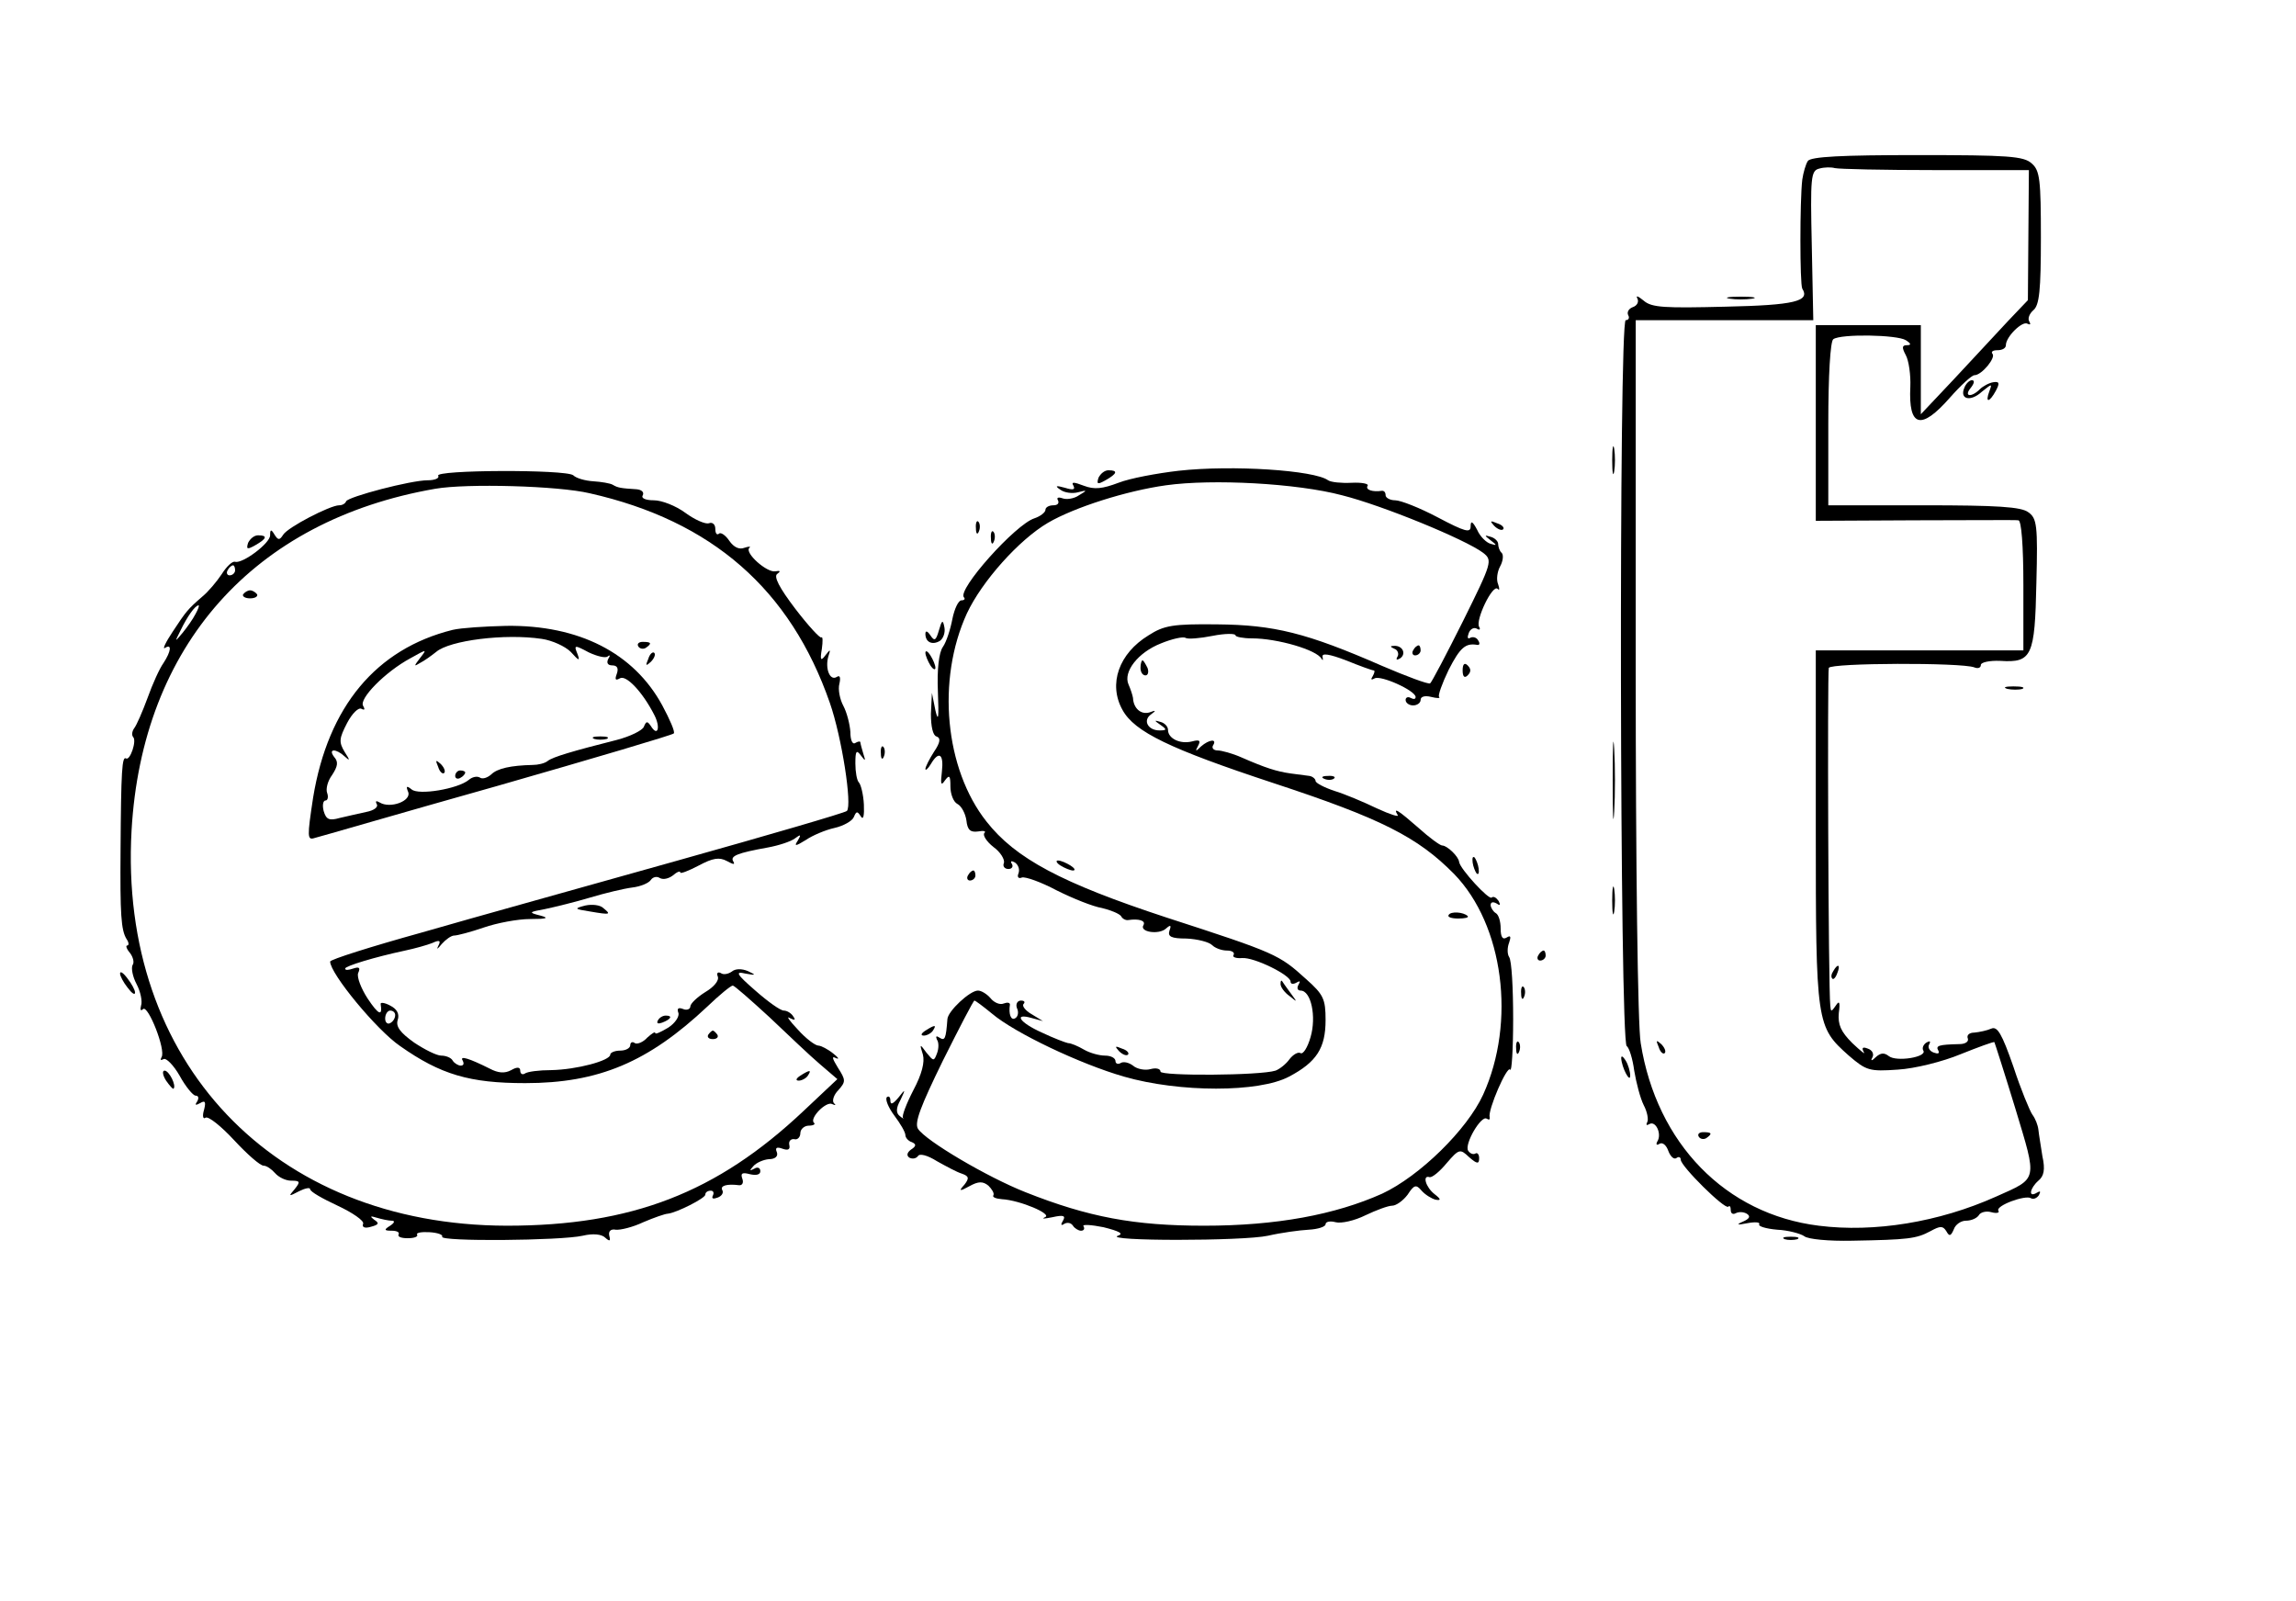
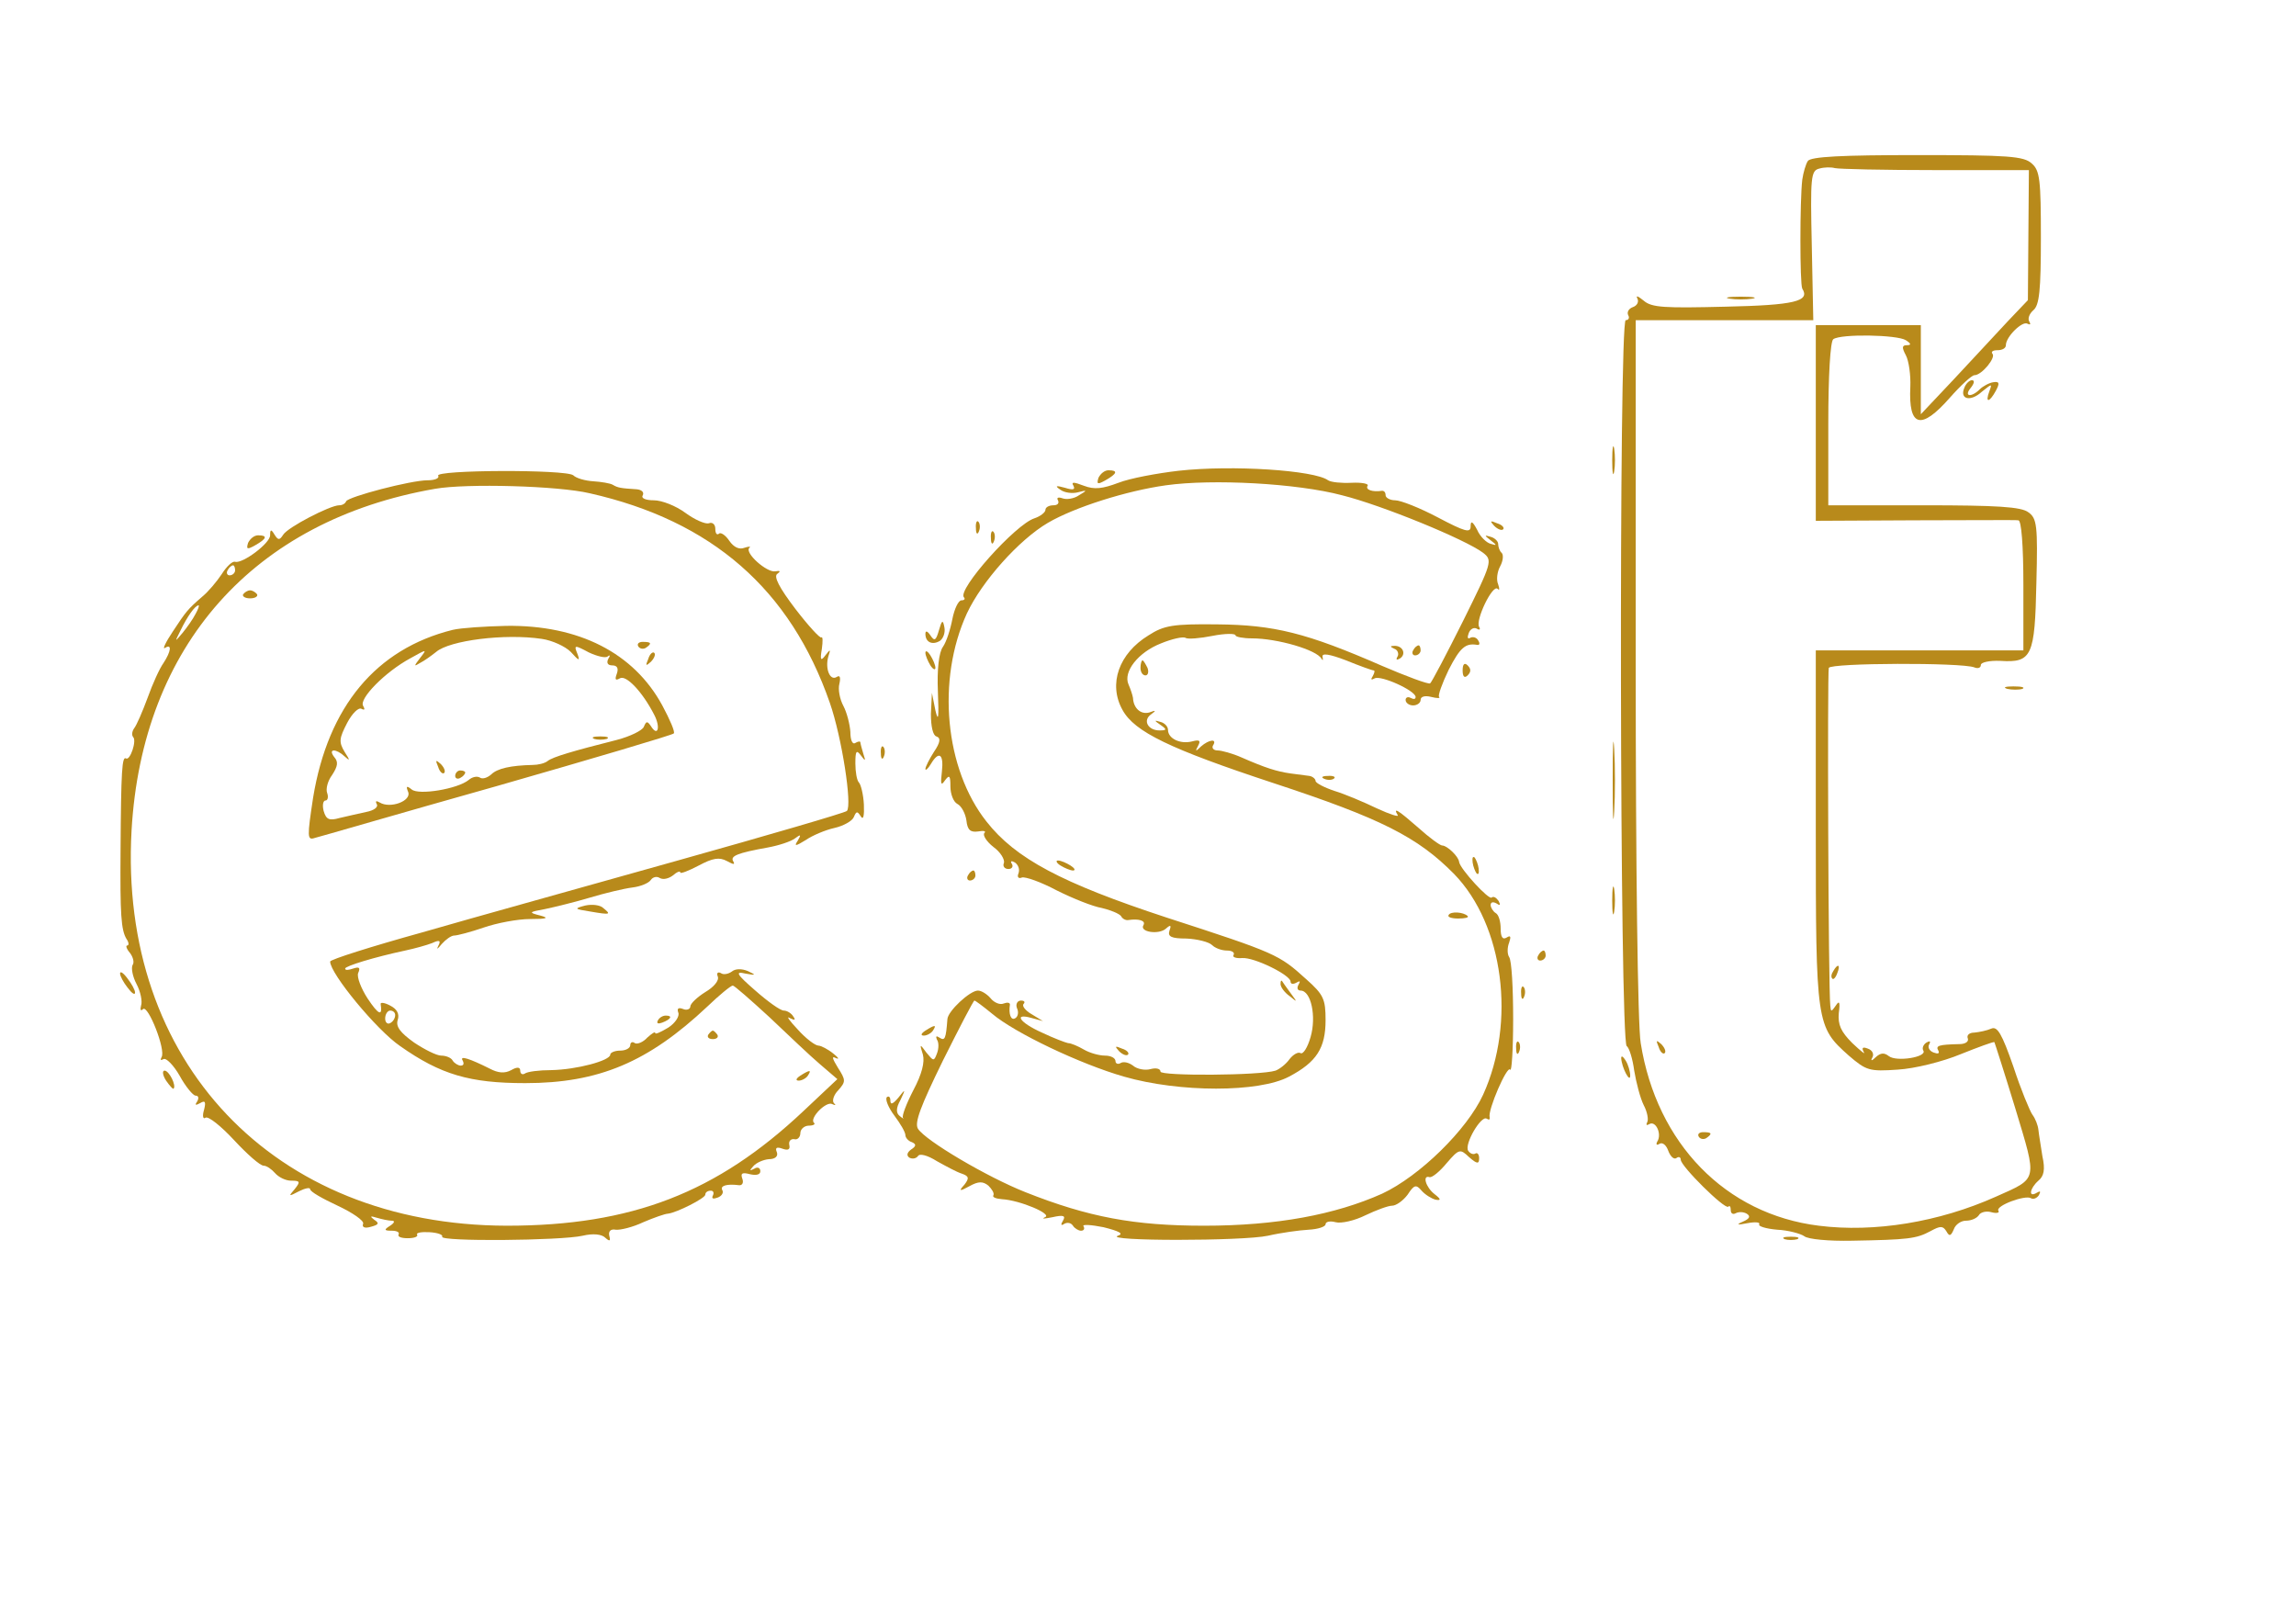
<svg xmlns="http://www.w3.org/2000/svg" version="1.0" width="459pt" height="320pt" viewBox="0 0 459 320" preserveAspectRatio="xMidYMid meet">
-   <g transform="translate(0,320) scale(0.1,-0.1)" fill="#000000" stroke="none">
+   <g transform="translate(0,320) scale(0.1,-0.1)" fill="#b88a1b" stroke="none">
    <path d="M3614 2878 c-4 -6 -9 -23 -11 -37 -5 -42 -5 -209 0 -218 16 -25 -15 -33 -153 -36 -122 -3 -148 -2 -164 12 -11 9 -16 11 -13 5 4 -7 0 -15 -9 -18 -8 -3 -12 -10 -9 -16 3 -5 1 -10 -5 -10 -14 0 -12 -1442 2 -1451 5 -3 12 -26 15 -49 4 -24 12 -55 19 -69 7 -13 10 -29 7 -34 -3 -6 -1 -7 4 -4 13 8 26 -20 16 -35 -3 -6 -1 -8 5 -4 6 3 13 -3 17 -14 4 -11 11 -18 16 -15 5 4 9 2 9 -3 0 -13 88 -100 95 -94 3 3 5 0 5 -7 0 -7 5 -9 10 -6 6 3 15 3 22 -1 8 -5 6 -10 -8 -16 -14 -6 -11 -7 9 -3 16 3 26 2 24 -2 -3 -4 13 -9 36 -11 22 -1 47 -8 54 -13 7 -6 49 -10 95 -9 113 2 129 4 157 19 20 11 25 11 32 0 6 -11 9 -10 15 4 3 9 14 17 24 17 11 0 22 5 26 11 3 6 15 9 25 6 11 -3 17 -1 14 3 -6 10 54 32 65 25 5 -3 12 0 16 6 4 8 3 9 -4 5 -18 -11 -14 9 3 24 11 9 14 22 8 49 -3 20 -7 43 -8 53 -1 9 -6 22 -12 30 -5 7 -23 50 -38 96 -23 66 -32 81 -44 76 -9 -4 -24 -7 -34 -8 -10 0 -16 -5 -13 -12 2 -6 -5 -11 -17 -11 -41 -1 -48 -3 -42 -13 3 -6 -1 -7 -9 -4 -9 3 -13 11 -9 17 3 6 1 7 -6 3 -6 -4 -9 -11 -6 -16 8 -13 -54 -23 -69 -11 -9 7 -16 7 -26 -2 -8 -8 -11 -8 -7 -1 4 7 0 15 -9 18 -10 4 -13 2 -8 -7 4 -6 -6 2 -23 18 -23 23 -29 37 -27 60 3 22 1 26 -6 15 -9 -13 -10 -13 -11 0 -4 34 -6 666 -3 675 4 10 265 11 291 1 7 -3 13 -1 13 5 0 5 17 9 39 8 63 -4 69 9 72 156 3 115 1 129 -16 141 -14 11 -63 14 -209 14 l-191 0 0 163 c0 96 4 165 10 169 15 11 128 9 145 -2 11 -7 11 -10 2 -10 -10 0 -10 -5 -2 -20 6 -11 10 -40 9 -63 -4 -81 21 -88 79 -22 22 25 44 45 49 45 15 0 44 36 36 43 -3 4 1 7 10 7 10 0 17 4 17 10 0 17 33 49 43 43 6 -3 7 -1 4 4 -4 6 0 16 8 23 12 10 15 40 15 145 0 115 -2 134 -18 148 -16 15 -47 17 -230 17 -148 0 -213 -3 -218 -12z m255 -18 l187 0 -1 -130 -1 -130 -40 -42 c-22 -24 -70 -75 -107 -115 l-67 -71 0 89 0 89 -105 0 -105 0 0 -195 0 -196 198 1 c108 0 202 1 207 0 6 0 10 -50 10 -130 l0 -130 -207 0 -208 0 0 -354 c0 -394 1 -398 66 -456 35 -30 41 -32 98 -28 34 2 90 16 126 31 35 14 65 25 67 24 1 -2 20 -61 42 -133 44 -146 46 -138 -39 -176 -114 -51 -243 -72 -354 -58 -186 23 -324 164 -356 365 -6 34 -10 357 -10 753 l0 692 178 0 177 0 -3 149 c-3 137 -2 150 15 154 10 3 24 3 31 1 8 -2 98 -4 201 -4z" />
    <path d="M3316 1107 c3 -10 9 -15 12 -12 3 3 0 11 -7 18 -10 9 -11 8 -5 -6z" />
    <path d="M3396 928 c3 -5 10 -6 15 -3 13 9 11 12 -6 12 -8 0 -12 -4 -9 -9z" />
    <path d="M3458 2603 c12 -2 32 -2 45 0 12 2 2 4 -23 4 -25 0 -35 -2 -22 -4z" />
    <path d="M3927 2425 c-10 -23 12 -29 35 -8 20 16 21 17 15 1 -9 -24 0 -23 13 1 8 15 7 19 -5 17 -8 -1 -21 -8 -27 -14 -17 -17 -33 -15 -18 3 7 9 8 15 2 15 -5 0 -12 -7 -15 -15z" />
    <path d="M3223 2280 c0 -25 2 -35 4 -22 2 12 2 32 0 45 -2 12 -4 2 -4 -23z" />
    <path d="M2356 2259 c-43 -5 -97 -15 -120 -24 -32 -12 -48 -14 -69 -6 -21 8 -26 8 -21 0 4 -8 -1 -9 -17 -4 -18 5 -21 4 -9 -4 8 -6 24 -8 35 -5 19 5 19 4 2 -6 -10 -7 -25 -9 -33 -6 -9 3 -12 1 -9 -4 3 -6 -1 -10 -9 -10 -9 0 -16 -4 -16 -9 0 -5 -10 -13 -22 -17 -38 -12 -155 -143 -141 -158 3 -3 1 -6 -5 -6 -6 0 -14 -17 -18 -37 -4 -21 -12 -46 -19 -56 -8 -11 -12 -45 -10 -90 2 -51 1 -62 -5 -37 l-7 35 -2 -42 c0 -25 4 -43 11 -45 9 -3 8 -12 -5 -31 -9 -14 -17 -30 -17 -34 0 -4 5 0 11 10 16 27 26 20 22 -15 -3 -25 -2 -30 6 -18 9 12 11 10 11 -12 0 -15 6 -31 14 -35 8 -4 16 -19 18 -33 2 -19 8 -24 23 -22 11 2 17 1 13 -3 -4 -4 4 -17 18 -28 14 -10 23 -25 21 -32 -3 -6 1 -12 9 -12 7 0 10 5 7 10 -4 6 -1 7 6 3 7 -5 10 -14 7 -22 -3 -7 0 -11 7 -8 7 2 38 -9 70 -26 32 -16 72 -32 90 -35 17 -4 34 -11 38 -16 3 -6 10 -9 15 -8 20 3 35 -1 30 -10 -9 -14 31 -20 45 -7 9 8 11 7 7 -4 -4 -12 3 -16 34 -16 22 -1 45 -7 51 -13 6 -6 19 -11 30 -11 10 0 16 -4 13 -9 -3 -4 5 -7 17 -6 24 2 97 -34 97 -47 0 -5 5 -6 12 -2 7 4 8 3 4 -4 -4 -7 -2 -12 4 -12 21 0 32 -52 20 -93 -6 -21 -15 -35 -20 -32 -5 3 -15 -3 -22 -12 -7 -10 -20 -20 -28 -23 -31 -10 -230 -11 -230 -2 0 6 -9 8 -20 5 -11 -3 -27 0 -35 7 -8 6 -19 9 -25 5 -5 -3 -10 -1 -10 4 0 6 -9 11 -21 11 -11 0 -30 5 -42 12 -12 7 -26 13 -32 13 -5 1 -29 10 -52 21 -45 20 -58 40 -20 29 l22 -6 -23 14 c-12 7 -19 16 -16 20 4 4 2 7 -5 7 -7 0 -11 -7 -8 -15 4 -8 2 -17 -3 -20 -9 -6 -14 8 -11 27 0 4 -5 5 -13 2 -7 -3 -19 2 -26 11 -7 8 -18 15 -25 15 -16 0 -60 -41 -61 -57 -3 -40 -5 -44 -16 -37 -6 4 -8 3 -5 -4 4 -5 4 -18 0 -28 -6 -16 -7 -15 -21 2 -13 18 -14 18 -7 -4 4 -15 -2 -39 -19 -71 -14 -27 -23 -51 -21 -55 3 -3 0 -2 -6 3 -8 6 -8 16 1 32 11 23 10 23 -4 5 -11 -13 -16 -15 -16 -6 0 7 -3 10 -7 7 -4 -4 3 -21 15 -37 12 -16 22 -33 22 -39 0 -5 6 -12 13 -14 9 -4 9 -8 -2 -15 -8 -6 -9 -12 -3 -16 6 -3 13 -2 17 3 3 6 19 2 38 -10 18 -10 40 -22 50 -25 14 -5 15 -9 5 -22 -12 -13 -10 -14 10 -3 18 10 27 10 38 1 7 -7 12 -15 10 -19 -3 -4 5 -7 17 -8 36 -2 102 -30 86 -36 -8 -4 -1 -3 15 0 22 5 27 3 21 -7 -5 -8 -4 -11 3 -6 6 3 13 2 17 -4 3 -5 11 -10 16 -10 6 0 8 4 5 9 -3 4 15 3 40 -2 32 -8 41 -13 29 -17 -32 -11 250 -11 300 0 26 6 63 11 81 12 19 1 34 6 34 11 0 5 9 7 20 4 11 -3 38 3 60 14 21 10 45 19 53 19 8 0 22 10 31 22 13 20 17 21 28 8 7 -8 20 -16 28 -18 11 -2 11 1 -2 11 -18 14 -25 39 -10 34 5 -1 20 11 34 28 25 29 27 29 45 12 16 -14 20 -14 20 -2 0 8 -4 12 -8 9 -4 -2 -10 0 -14 6 -8 13 26 71 37 64 5 -3 7 -2 6 3 -4 14 35 104 41 95 3 -6 6 40 6 101 0 62 -3 117 -8 124 -4 6 -4 19 0 29 4 12 3 15 -5 10 -8 -5 -12 1 -12 18 0 14 -4 28 -10 31 -5 3 -10 11 -10 16 0 6 5 7 12 3 7 -5 8 -3 4 5 -5 7 -10 10 -14 7 -5 -6 -63 57 -65 71 -1 11 -24 33 -34 33 -4 0 -26 16 -47 35 -40 35 -52 43 -42 26 4 -5 -15 1 -41 13 -27 13 -65 29 -85 35 -21 7 -38 16 -38 20 0 4 -6 9 -12 10 -7 1 -24 3 -38 5 -28 4 -50 11 -98 32 -18 8 -40 14 -48 14 -8 0 -12 5 -9 10 9 14 -8 12 -24 -2 -11 -11 -12 -10 -6 1 6 11 3 13 -12 9 -24 -6 -48 6 -48 23 0 7 -7 14 -15 16 -13 4 -13 3 0 -6 13 -9 13 -11 -2 -11 -23 0 -34 20 -17 32 11 8 10 9 -3 4 -17 -5 -32 8 -33 29 -1 6 -5 18 -9 27 -11 25 19 64 65 82 22 9 44 14 49 11 4 -3 29 -1 54 4 25 5 46 5 46 1 0 -3 15 -6 33 -6 50 0 130 -23 139 -41 3 -4 3 -3 2 4 -2 8 13 6 47 -7 27 -11 52 -20 55 -20 3 0 2 -5 -2 -12 -4 -6 -3 -8 4 -4 12 7 81 -24 82 -37 0 -5 -4 -5 -10 -2 -5 3 -10 1 -10 -4 0 -6 7 -11 15 -11 8 0 15 5 15 11 0 7 9 9 21 6 12 -3 19 -3 16 0 -3 2 6 27 19 54 23 45 34 54 57 50 5 -1 6 3 2 9 -3 6 -11 8 -16 5 -5 -3 -6 1 -3 9 3 9 11 13 17 9 5 -3 7 -1 4 4 -8 13 27 86 37 76 4 -4 4 0 1 9 -4 9 -2 25 4 36 6 11 7 23 3 27 -4 3 -7 12 -7 18 0 5 -7 12 -15 14 -13 4 -13 3 0 -7 13 -10 13 -11 0 -7 -8 2 -21 14 -27 28 -9 17 -13 19 -13 7 0 -14 -11 -11 -66 18 -36 19 -74 34 -85 34 -10 0 -19 5 -19 10 0 6 -3 9 -7 9 -19 -3 -34 2 -29 10 3 4 -11 7 -32 6 -20 -1 -41 1 -47 5 -27 20 -191 31 -299 19z m327 -49 c80 -20 246 -88 282 -115 19 -15 18 -19 -40 -136 -33 -66 -63 -123 -66 -125 -4 -2 -47 14 -96 35 -151 66 -216 82 -330 83 -88 1 -106 -2 -137 -22 -59 -36 -81 -97 -52 -149 24 -44 95 -78 301 -146 216 -71 289 -108 362 -182 99 -102 124 -296 58 -441 -32 -70 -127 -163 -202 -198 -94 -42 -211 -64 -356 -64 -139 0 -231 17 -357 67 -76 30 -200 103 -215 127 -7 12 5 44 50 136 33 66 61 120 63 120 2 0 18 -12 35 -26 46 -39 177 -101 264 -126 111 -32 270 -32 330 0 55 29 73 57 73 113 0 42 -4 51 -39 82 -54 49 -60 52 -279 123 -210 69 -302 118 -360 192 -83 105 -100 283 -39 416 30 64 104 147 162 181 53 31 157 64 236 75 93 13 262 4 352 -20z" />
    <path d="M2788 1903 c6 -2 9 -10 6 -15 -4 -7 -2 -8 5 -4 13 9 5 26 -12 25 -9 0 -8 -2 1 -6z" />
    <path d="M2825 1900 c-3 -5 -1 -10 4 -10 6 0 11 5 11 10 0 6 -2 10 -4 10 -3 0 -8 -4 -11 -10z" />
    <path d="M2120 1470 c8 -5 20 -10 25 -10 6 0 3 5 -5 10 -8 5 -19 10 -25 10 -5 0 -3 -5 5 -10z" />
    <path d="M2896 1371 c-3 -4 6 -7 19 -7 14 0 22 2 19 5 -8 8 -34 10 -38 2z" />
    <path d="M876 2249 c3 -5 -7 -9 -21 -9 -34 0 -159 -33 -163 -42 -2 -5 -8 -8 -14 -8 -18 0 -103 -44 -112 -59 -7 -11 -10 -11 -17 0 -7 12 -9 11 -9 -1 0 -16 -55 -57 -70 -53 -5 2 -17 -9 -27 -25 -10 -15 -27 -35 -38 -44 -30 -26 -33 -30 -60 -71 -14 -21 -21 -36 -15 -32 14 9 12 -7 -3 -30 -8 -11 -22 -42 -32 -70 -10 -27 -22 -55 -27 -61 -4 -6 -5 -13 -2 -17 8 -7 -6 -48 -14 -43 -8 5 -10 -23 -11 -184 -1 -128 1 -159 12 -177 5 -7 5 -13 1 -13 -3 0 -1 -7 6 -15 6 -8 9 -19 5 -24 -3 -6 0 -23 8 -38 8 -15 12 -35 9 -43 -2 -8 -1 -12 4 -7 10 9 46 -82 37 -96 -3 -6 -2 -7 4 -4 5 3 20 -12 32 -33 12 -22 27 -40 32 -40 6 0 7 -5 3 -12 -5 -7 -3 -8 6 -3 10 6 12 3 8 -13 -4 -13 -2 -20 3 -16 6 3 31 -17 57 -45 26 -28 52 -51 59 -51 6 0 16 -7 23 -15 7 -8 21 -15 32 -15 18 0 19 -2 7 -17 -13 -15 -12 -15 9 -4 12 6 22 8 22 4 0 -5 25 -19 55 -33 30 -14 53 -30 51 -36 -3 -7 3 -10 16 -6 15 4 17 7 6 14 -9 7 -8 8 5 4 10 -3 24 -6 30 -6 7 0 6 -4 -3 -10 -13 -8 -12 -10 3 -10 10 0 16 -3 14 -7 -3 -5 5 -8 18 -8 13 0 21 3 19 7 -3 4 9 6 25 5 16 -1 27 -5 25 -9 -6 -10 237 -8 281 2 21 5 38 3 45 -4 9 -8 11 -7 8 4 -2 9 3 14 13 12 9 -1 34 5 55 15 21 9 44 17 49 17 18 2 75 31 75 38 0 5 5 8 11 8 5 0 7 -4 4 -10 -3 -6 1 -7 9 -4 9 3 13 10 10 15 -5 9 9 13 33 10 7 -1 10 5 7 13 -4 11 0 13 15 9 13 -3 21 -1 21 6 0 7 -6 9 -12 5 -10 -5 -10 -4 -2 5 6 7 20 13 31 14 13 0 19 6 16 14 -4 9 0 11 11 7 11 -4 16 -2 14 7 -2 8 3 13 10 12 6 -2 12 4 12 12 0 8 8 15 17 15 9 0 14 3 10 6 -9 9 25 44 37 37 6 -3 8 -2 3 2 -4 5 0 17 9 26 15 17 15 20 -1 45 -11 18 -13 24 -4 19 8 -3 5 1 -5 9 -11 9 -25 16 -30 16 -6 0 -25 14 -41 32 -17 18 -24 28 -16 23 10 -5 12 -4 7 3 -4 7 -13 12 -19 12 -7 0 -32 18 -57 40 -38 33 -41 39 -20 34 22 -4 22 -3 5 5 -12 5 -25 5 -32 -1 -7 -5 -17 -7 -22 -3 -6 3 -9 0 -6 -7 3 -8 -8 -21 -25 -31 -16 -10 -30 -23 -30 -29 0 -5 -7 -8 -14 -5 -10 4 -13 1 -10 -7 3 -7 -6 -21 -20 -30 -15 -9 -26 -14 -26 -11 0 4 -7 -1 -16 -9 -8 -9 -20 -14 -25 -11 -5 4 -9 1 -9 -4 0 -6 -9 -11 -20 -11 -11 0 -20 -4 -20 -8 0 -12 -67 -30 -118 -31 -24 0 -48 -3 -53 -7 -5 -3 -9 0 -9 6 0 7 -6 8 -18 1 -13 -7 -26 -6 -43 3 -40 20 -61 27 -54 16 3 -6 2 -10 -4 -10 -5 0 -13 5 -16 10 -3 6 -14 10 -23 10 -9 0 -33 12 -54 26 -28 20 -37 32 -33 45 4 12 -1 22 -15 29 -11 6 -20 7 -19 3 4 -25 -4 -22 -26 11 -13 20 -22 43 -19 51 5 11 2 13 -10 9 -9 -3 -16 -4 -16 0 0 5 59 23 120 36 19 4 44 11 54 15 15 7 18 5 12 -6 -4 -8 -1 -6 7 4 8 9 19 17 25 17 6 0 33 7 59 16 26 9 68 17 93 17 33 0 39 2 20 7 -24 6 -23 7 10 13 19 4 60 14 90 23 30 9 68 18 84 20 17 2 33 9 37 15 4 6 12 8 18 4 7 -4 18 -1 26 5 8 7 15 10 15 6 0 -3 16 3 37 14 28 15 41 17 56 9 13 -7 17 -8 13 -1 -7 11 8 17 69 28 22 4 46 12 54 18 12 9 13 8 6 -4 -8 -12 -5 -12 16 1 13 9 39 20 57 24 18 4 36 14 39 22 5 12 7 12 14 1 5 -8 7 2 6 24 -1 20 -6 40 -10 44 -4 4 -7 21 -7 38 0 25 2 28 11 16 9 -12 10 -12 5 3 -3 10 -6 21 -6 23 0 3 -5 2 -10 -1 -6 -4 -10 6 -10 22 -1 15 -7 39 -14 52 -7 13 -11 33 -8 44 3 13 1 18 -5 14 -14 -9 -24 17 -17 41 5 15 4 15 -6 2 -9 -12 -11 -10 -7 13 2 15 2 25 -1 23 -2 -3 -26 23 -52 57 -32 42 -44 65 -36 70 7 5 6 7 -4 5 -17 -3 -62 37 -52 47 4 3 -1 3 -10 0 -10 -4 -21 1 -30 14 -8 12 -18 18 -21 14 -4 -3 -7 1 -7 10 0 9 -6 14 -13 11 -7 -2 -28 7 -47 21 -19 14 -47 25 -63 25 -16 0 -26 4 -22 10 3 6 -2 11 -12 12 -32 2 -38 3 -48 9 -5 3 -23 6 -39 7 -16 1 -34 6 -40 12 -15 12 -278 11 -270 -1z m303 -35 c244 -55 401 -192 480 -419 24 -69 45 -205 34 -216 -5 -4 -156 -48 -338 -99 -181 -51 -412 -115 -512 -144 -101 -28 -183 -54 -183 -58 0 -24 93 -137 140 -169 81 -57 139 -74 250 -74 147 0 246 42 364 153 24 23 47 42 51 42 3 0 36 -29 73 -63 37 -35 82 -78 101 -94 l35 -30 -68 -64 c-173 -163 -343 -229 -593 -229 -466 1 -776 328 -750 790 21 369 244 620 607 683 63 11 246 6 309 -9z m-709 -154 c0 -5 -5 -10 -11 -10 -5 0 -7 5 -4 10 3 6 8 10 11 10 2 0 4 -4 4 -10z m-79 -87 c-5 -10 -17 -27 -26 -38 -16 -19 -16 -19 -4 5 13 27 29 50 36 50 2 0 -1 -8 -6 -17z m399 -802 c0 -6 -4 -13 -10 -16 -5 -3 -10 1 -10 9 0 9 5 16 10 16 6 0 10 -4 10 -9z" />
    <path d="M486 2012 c-2 -4 4 -8 14 -8 10 0 16 4 14 8 -3 4 -9 8 -14 8 -5 0 -11 -4 -14 -8z" />
    <path d="M905 1941 c-153 -38 -249 -153 -279 -335 -12 -79 -12 -86 3 -81 9 2 173 50 365 104 192 55 351 102 353 105 3 3 -8 28 -23 56 -57 105 -167 161 -312 159 -43 -1 -90 -4 -107 -8z m178 -18 c21 -3 47 -15 58 -26 17 -19 19 -19 13 -3 -7 17 -5 17 23 2 17 -8 34 -12 38 -8 5 4 5 1 1 -5 -4 -8 -1 -13 8 -13 10 0 13 -6 9 -17 -4 -11 -3 -14 6 -9 12 8 45 -26 69 -73 13 -25 7 -45 -7 -22 -7 10 -9 10 -14 -2 -3 -7 -27 -19 -54 -26 -87 -22 -128 -34 -138 -42 -6 -5 -20 -8 -30 -8 -44 -1 -71 -7 -83 -19 -8 -7 -18 -10 -23 -6 -6 3 -15 1 -22 -5 -22 -18 -100 -31 -114 -19 -10 8 -12 7 -7 -5 7 -18 -36 -34 -57 -21 -7 4 -9 3 -6 -3 4 -6 -5 -13 -21 -16 -15 -3 -39 -9 -53 -12 -21 -6 -27 -3 -32 14 -3 12 -1 21 4 21 4 0 6 7 3 15 -3 8 1 24 10 36 11 17 13 26 4 36 -13 17 4 17 21 1 11 -10 11 -8 0 9 -12 20 -11 27 5 58 10 19 23 32 29 28 6 -3 7 -1 3 6 -9 14 44 68 94 95 34 19 34 19 20 1 -13 -17 -13 -18 0 -10 8 4 22 14 32 22 27 23 137 37 211 26z" />
    <path d="M1188 1723 c6 -2 18 -2 25 0 6 3 1 5 -13 5 -14 0 -19 -2 -12 -5z" />
    <path d="M876 1667 c3 -10 9 -15 12 -12 3 3 0 11 -7 18 -10 9 -11 8 -5 -6z" />
    <path d="M910 1649 c0 -5 5 -7 10 -4 6 3 10 8 10 11 0 2 -4 4 -10 4 -5 0 -10 -5 -10 -11z" />
    <path d="M1276 1908 c3 -5 10 -6 15 -3 13 9 11 12 -6 12 -8 0 -12 -4 -9 -9z" />
    <path d="M1296 1883 c-6 -14 -5 -15 5 -6 7 7 10 15 7 18 -3 3 -9 -2 -12 -12z" />
    <path d="M1416 1132 c-3 -5 1 -9 9 -9 8 0 12 4 9 9 -3 4 -7 8 -9 8 -2 0 -6 -4 -9 -8z" />
    <path d="M1600 1050 c-9 -6 -10 -10 -3 -10 6 0 15 5 18 10 8 12 4 12 -15 0z" />
    <path d="M2196 2245 c-4 -13 -2 -14 14 -5 23 13 26 20 6 20 -8 0 -16 -7 -20 -15z" />
    <path d="M1951 2144 c0 -11 3 -14 6 -6 3 7 2 16 -1 19 -3 4 -6 -2 -5 -13z" />
    <path d="M2987 2149 c7 -7 15 -10 18 -7 3 3 -2 9 -12 12 -14 6 -15 5 -6 -5z" />
    <path d="M1981 2124 c0 -11 3 -14 6 -6 3 7 2 16 -1 19 -3 4 -6 -2 -5 -13z" />
    <path d="M496 2115 c-4 -13 -2 -14 14 -5 23 13 26 20 6 20 -8 0 -16 -7 -20 -15z" />
    <path d="M1877 1940 c-6 -21 -9 -22 -17 -10 -6 9 -10 10 -10 3 0 -17 14 -23 29 -14 7 5 11 17 9 27 -3 16 -5 15 -11 -6z" />
    <path d="M1850 1895 c0 -5 5 -17 10 -25 5 -8 10 -10 10 -5 0 6 -5 17 -10 25 -5 8 -10 11 -10 5z" />
    <path d="M2280 1865 c0 -8 4 -15 10 -15 5 0 7 7 4 15 -4 8 -8 15 -10 15 -2 0 -4 -7 -4 -15z" />
    <path d="M2924 1860 c0 -13 4 -16 10 -10 7 7 7 13 0 20 -6 6 -10 3 -10 -10z" />
    <path d="M4013 1823 c9 -2 23 -2 30 0 6 3 -1 5 -18 5 -16 0 -22 -2 -12 -5z" />
    <path d="M3224 1640 c0 -69 1 -97 3 -62 2 34 2 90 0 125 -2 34 -3 6 -3 -63z" />
    <path d="M1761 1694 c0 -11 3 -14 6 -6 3 7 2 16 -1 19 -3 4 -6 -2 -5 -13z" />
    <path d="M2648 1643 c7 -3 16 -2 19 1 4 3 -2 6 -13 5 -11 0 -14 -3 -6 -6z" />
    <path d="M2944 1476 c1 -8 5 -18 8 -22 4 -3 5 1 4 10 -1 8 -5 18 -8 22 -4 3 -5 -1 -4 -10z" />
    <path d="M1935 1450 c-3 -5 -1 -10 4 -10 6 0 11 5 11 10 0 6 -2 10 -4 10 -3 0 -8 -4 -11 -10z" />
    <path d="M3223 1400 c0 -25 2 -35 4 -22 2 12 2 32 0 45 -2 12 -4 2 -4 -23z" />
    <path d="M1170 1390 c-23 -6 -22 -7 10 -12 41 -7 42 -6 26 7 -6 6 -22 8 -36 5z" />
    <path d="M3075 1290 c-3 -5 -1 -10 4 -10 6 0 11 5 11 10 0 6 -2 10 -4 10 -3 0 -8 -4 -11 -10z" />
    <path d="M3665 1259 c-4 -6 -5 -12 -2 -15 2 -3 7 2 10 11 7 17 1 20 -8 4z" />
    <path d="M240 1254 c0 -5 7 -18 15 -28 8 -11 15 -16 15 -10 0 5 -7 18 -15 28 -8 11 -15 16 -15 10z" />
    <path d="M2560 1233 c0 -6 8 -17 18 -24 16 -13 16 -13 2 6 -8 11 -16 22 -17 24 -2 2 -3 0 -3 -6z" />
    <path d="M3041 1214 c0 -11 3 -14 6 -6 3 7 2 16 -1 19 -3 4 -6 -2 -5 -13z" />
    <path d="M1315 1160 c-3 -6 1 -7 9 -4 18 7 21 14 7 14 -6 0 -13 -4 -16 -10z" />
    <path d="M1850 1140 c-9 -6 -10 -10 -3 -10 6 0 15 5 18 10 8 12 4 12 -15 0z" />
    <path d="M3031 1104 c0 -11 3 -14 6 -6 3 7 2 16 -1 19 -3 4 -6 -2 -5 -13z" />
    <path d="M2237 1099 c7 -7 15 -10 18 -7 3 3 -2 9 -12 12 -14 6 -15 5 -6 -5z" />
    <path d="M3241 1085 c1 -19 18 -51 18 -35 0 8 -4 22 -9 30 -5 8 -9 11 -9 5z" />
    <path d="M332 1040 c7 -10 14 -18 15 -16 6 6 -9 36 -18 36 -5 0 -4 -9 3 -20z" />
    <path d="M3568 723 c6 -2 18 -2 25 0 6 3 1 5 -13 5 -14 0 -19 -2 -12 -5z" />
  </g>
</svg>
